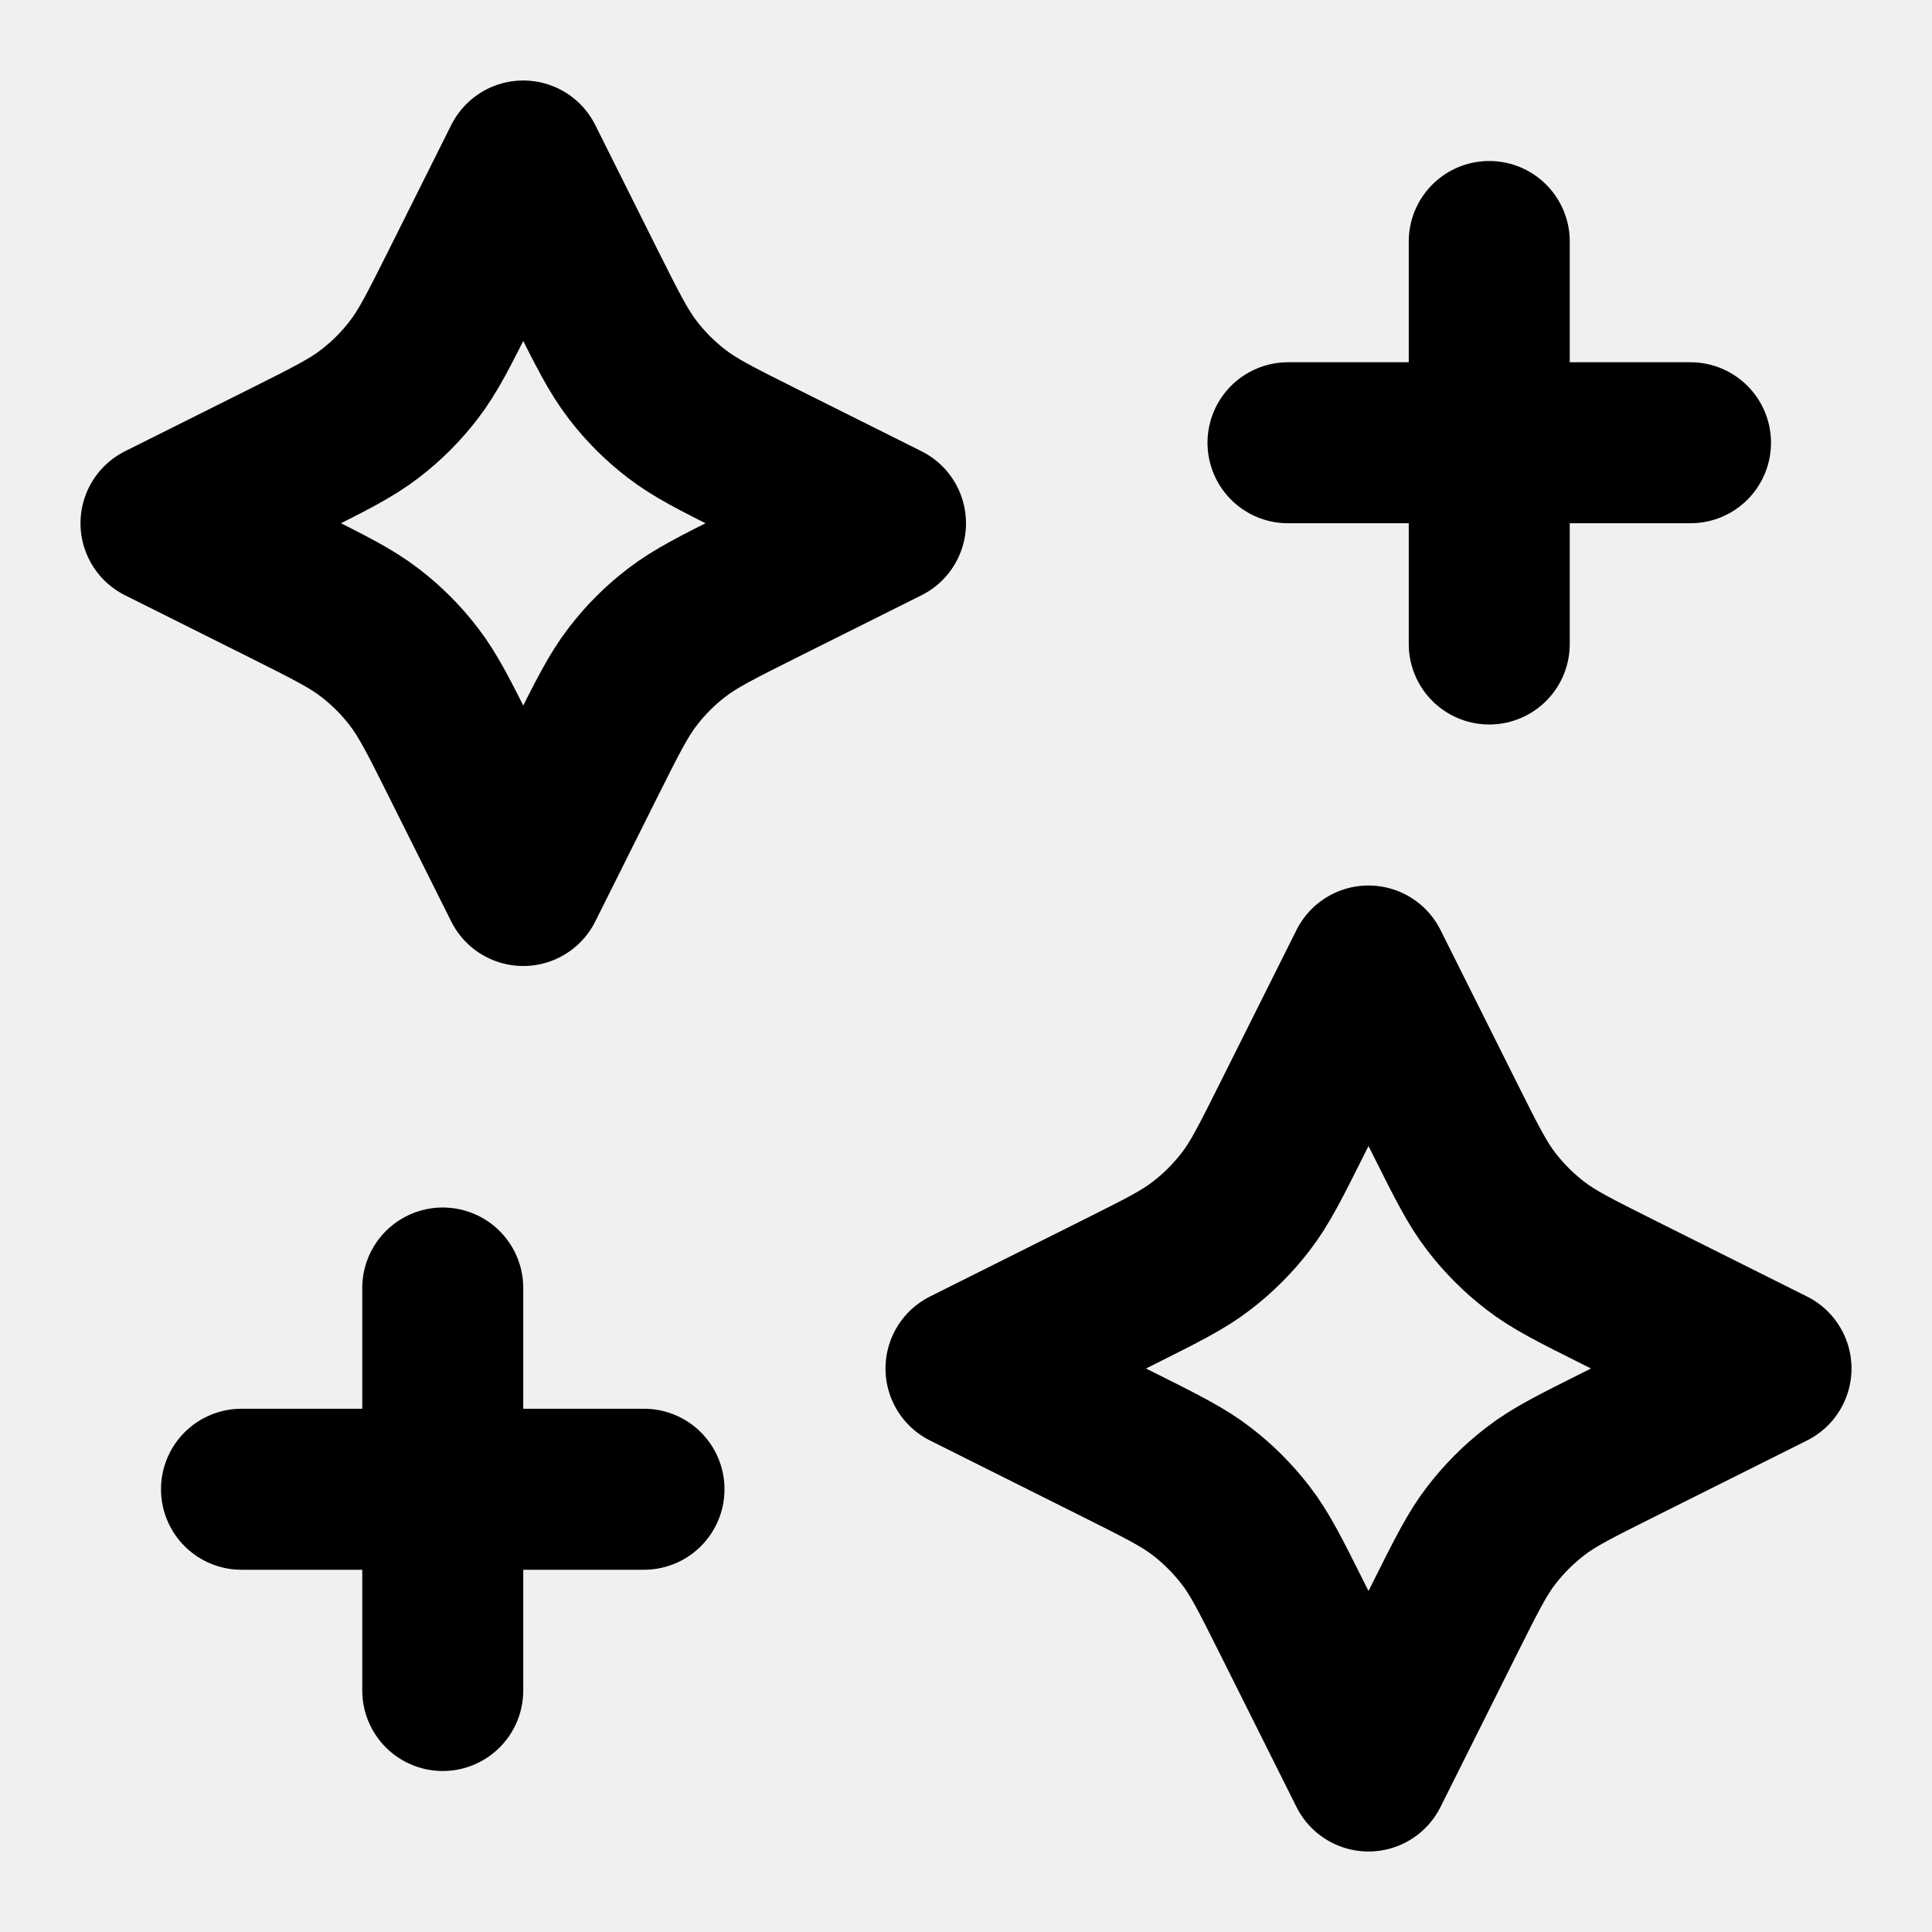
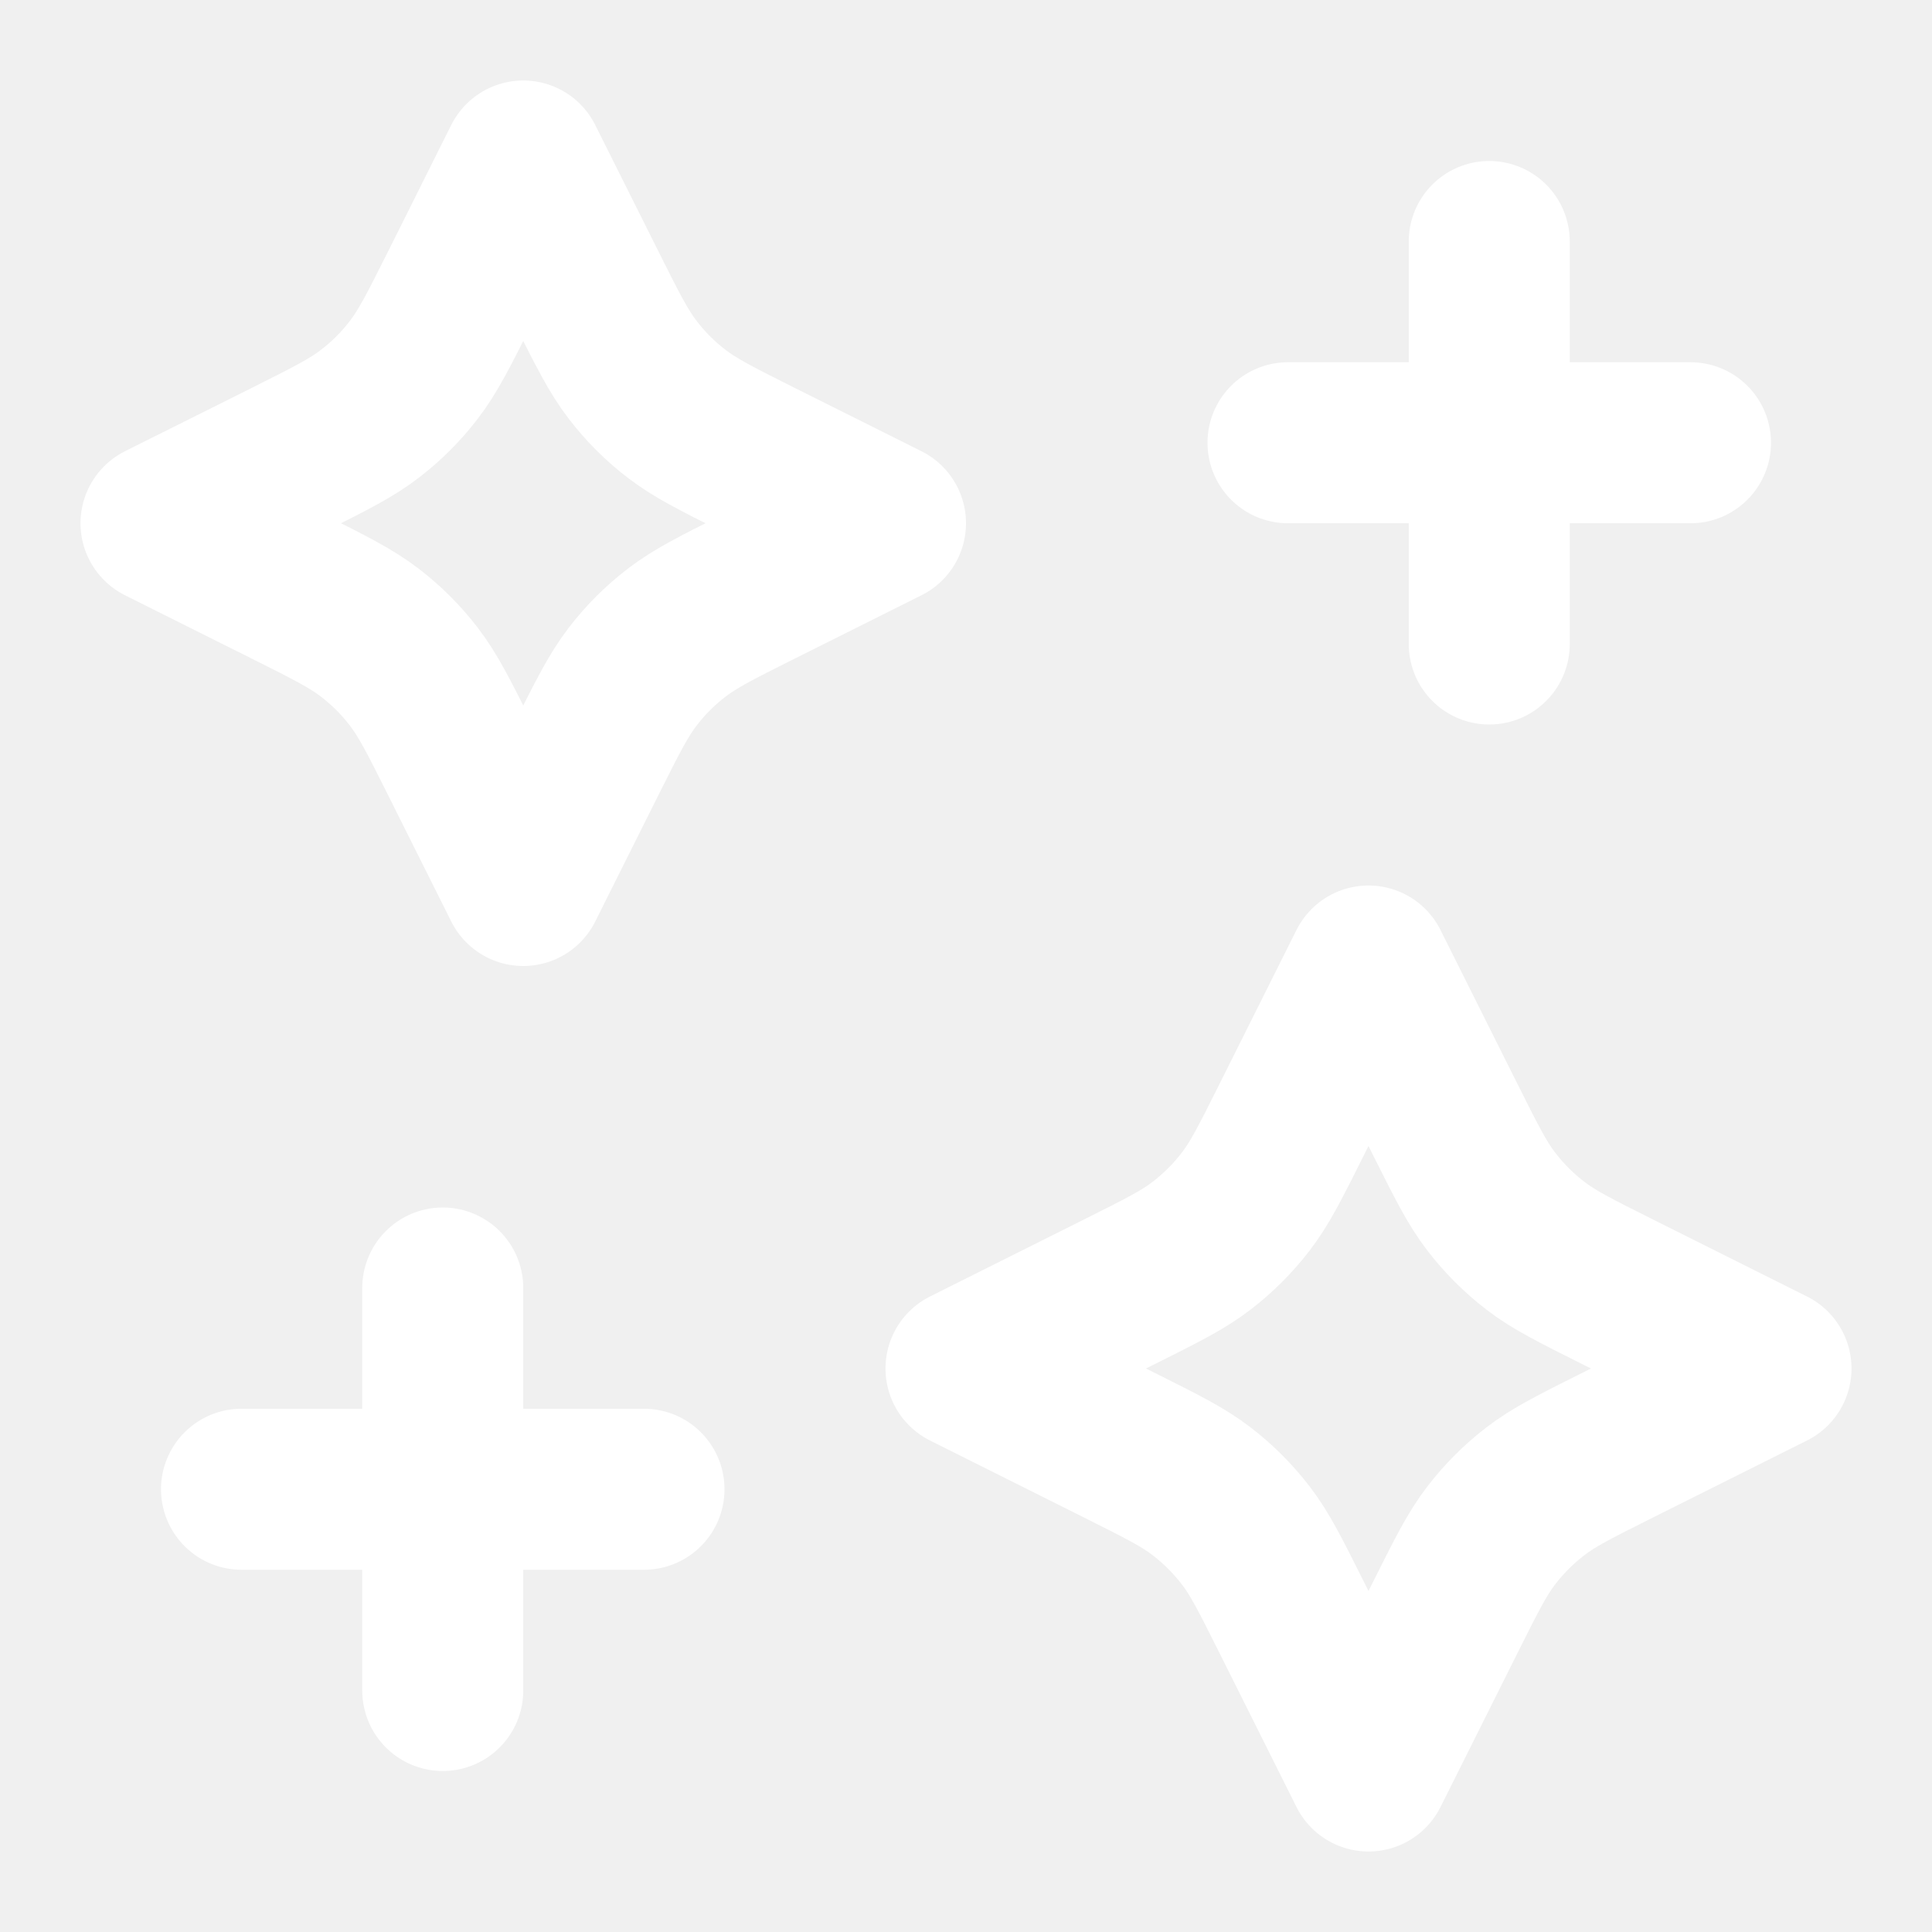
<svg xmlns="http://www.w3.org/2000/svg" width="800px" height="800px" viewBox="0 0 24 24" fill="none">
-   <path d="M18.5 8V3M5.5 21V16M16 5.5H21M3 18.5H8M6.5 2L5.716 3.569C5.45 4.1 5.317 4.365 5.14 4.595C4.983 4.8 4.8 4.983 4.595 5.14C4.365 5.317 4.1 5.45 3.569 5.716L2 6.5L3.569 7.284C4.1 7.55 4.365 7.683 4.595 7.86C4.8 8.017 4.983 8.2 5.14 8.405C5.317 8.635 5.45 8.9 5.716 9.431L6.5 11L7.284 9.431C7.55 8.9 7.683 8.635 7.86 8.405C8.017 8.2 8.2 8.017 8.405 7.86C8.635 7.683 8.9 7.55 9.431 7.284L11 6.5L9.431 5.716C8.9 5.45 8.635 5.317 8.405 5.14C8.2 4.983 8.017 4.8 7.86 4.595C7.683 4.365 7.55 4.1 7.284 3.569L6.5 2ZM17 12L16.049 13.902C15.783 14.433 15.651 14.699 15.473 14.929C15.316 15.133 15.133 15.316 14.929 15.473C14.699 15.651 14.433 15.783 13.902 16.049L12 17L13.902 17.951C14.433 18.217 14.699 18.349 14.929 18.527C15.133 18.684 15.316 18.867 15.473 19.071C15.651 19.301 15.783 19.567 16.049 20.098L17 22L17.951 20.098C18.217 19.567 18.349 19.301 18.527 19.071C18.684 18.867 18.867 18.684 19.071 18.527C19.301 18.349 19.567 18.217 20.098 17.951L22 17L20.098 16.049C19.567 15.783 19.301 15.651 19.071 15.473C18.867 15.316 18.684 15.133 18.527 14.929C18.349 14.699 18.217 14.433 17.951 13.902L17 12Z" stroke="#000000" stroke-width="2" stroke-linecap="round" stroke-linejoin="round" />
+   <path d="M18.5 8V3M5.5 21V16M16 5.5H21M3 18.5H8M6.5 2L5.716 3.569C5.45 4.1 5.317 4.365 5.14 4.595C4.983 4.8 4.8 4.983 4.595 5.14C4.365 5.317 4.1 5.45 3.569 5.716L2 6.5L3.569 7.284C4.1 7.55 4.365 7.683 4.595 7.86C4.8 8.017 4.983 8.2 5.14 8.405C5.317 8.635 5.45 8.9 5.716 9.431L6.5 11L7.284 9.431C7.55 8.9 7.683 8.635 7.86 8.405C8.017 8.2 8.2 8.017 8.405 7.86C8.635 7.683 8.9 7.55 9.431 7.284L11 6.5L9.431 5.716C8.9 5.45 8.635 5.317 8.405 5.14C8.2 4.983 8.017 4.8 7.86 4.595C7.683 4.365 7.55 4.1 7.284 3.569L6.5 2ZM17 12L16.049 13.902C15.783 14.433 15.651 14.699 15.473 14.929C15.316 15.133 15.133 15.316 14.929 15.473C14.699 15.651 14.433 15.783 13.902 16.049L12 17L13.902 17.951C14.433 18.217 14.699 18.349 14.929 18.527C15.133 18.684 15.316 18.867 15.473 19.071C15.651 19.301 15.783 19.567 16.049 20.098L17 22L17.951 20.098C18.217 19.567 18.349 19.301 18.527 19.071C18.684 18.867 18.867 18.684 19.071 18.527C19.301 18.349 19.567 18.217 20.098 17.951L22 17L20.098 16.049C19.567 15.783 19.301 15.651 19.071 15.473C18.867 15.316 18.684 15.133 18.527 14.929C18.349 14.699 18.217 14.433 17.951 13.902L17 12Z" stroke="#ffffff" stroke-width="2" stroke-linecap="round" stroke-linejoin="round" />
</svg>
